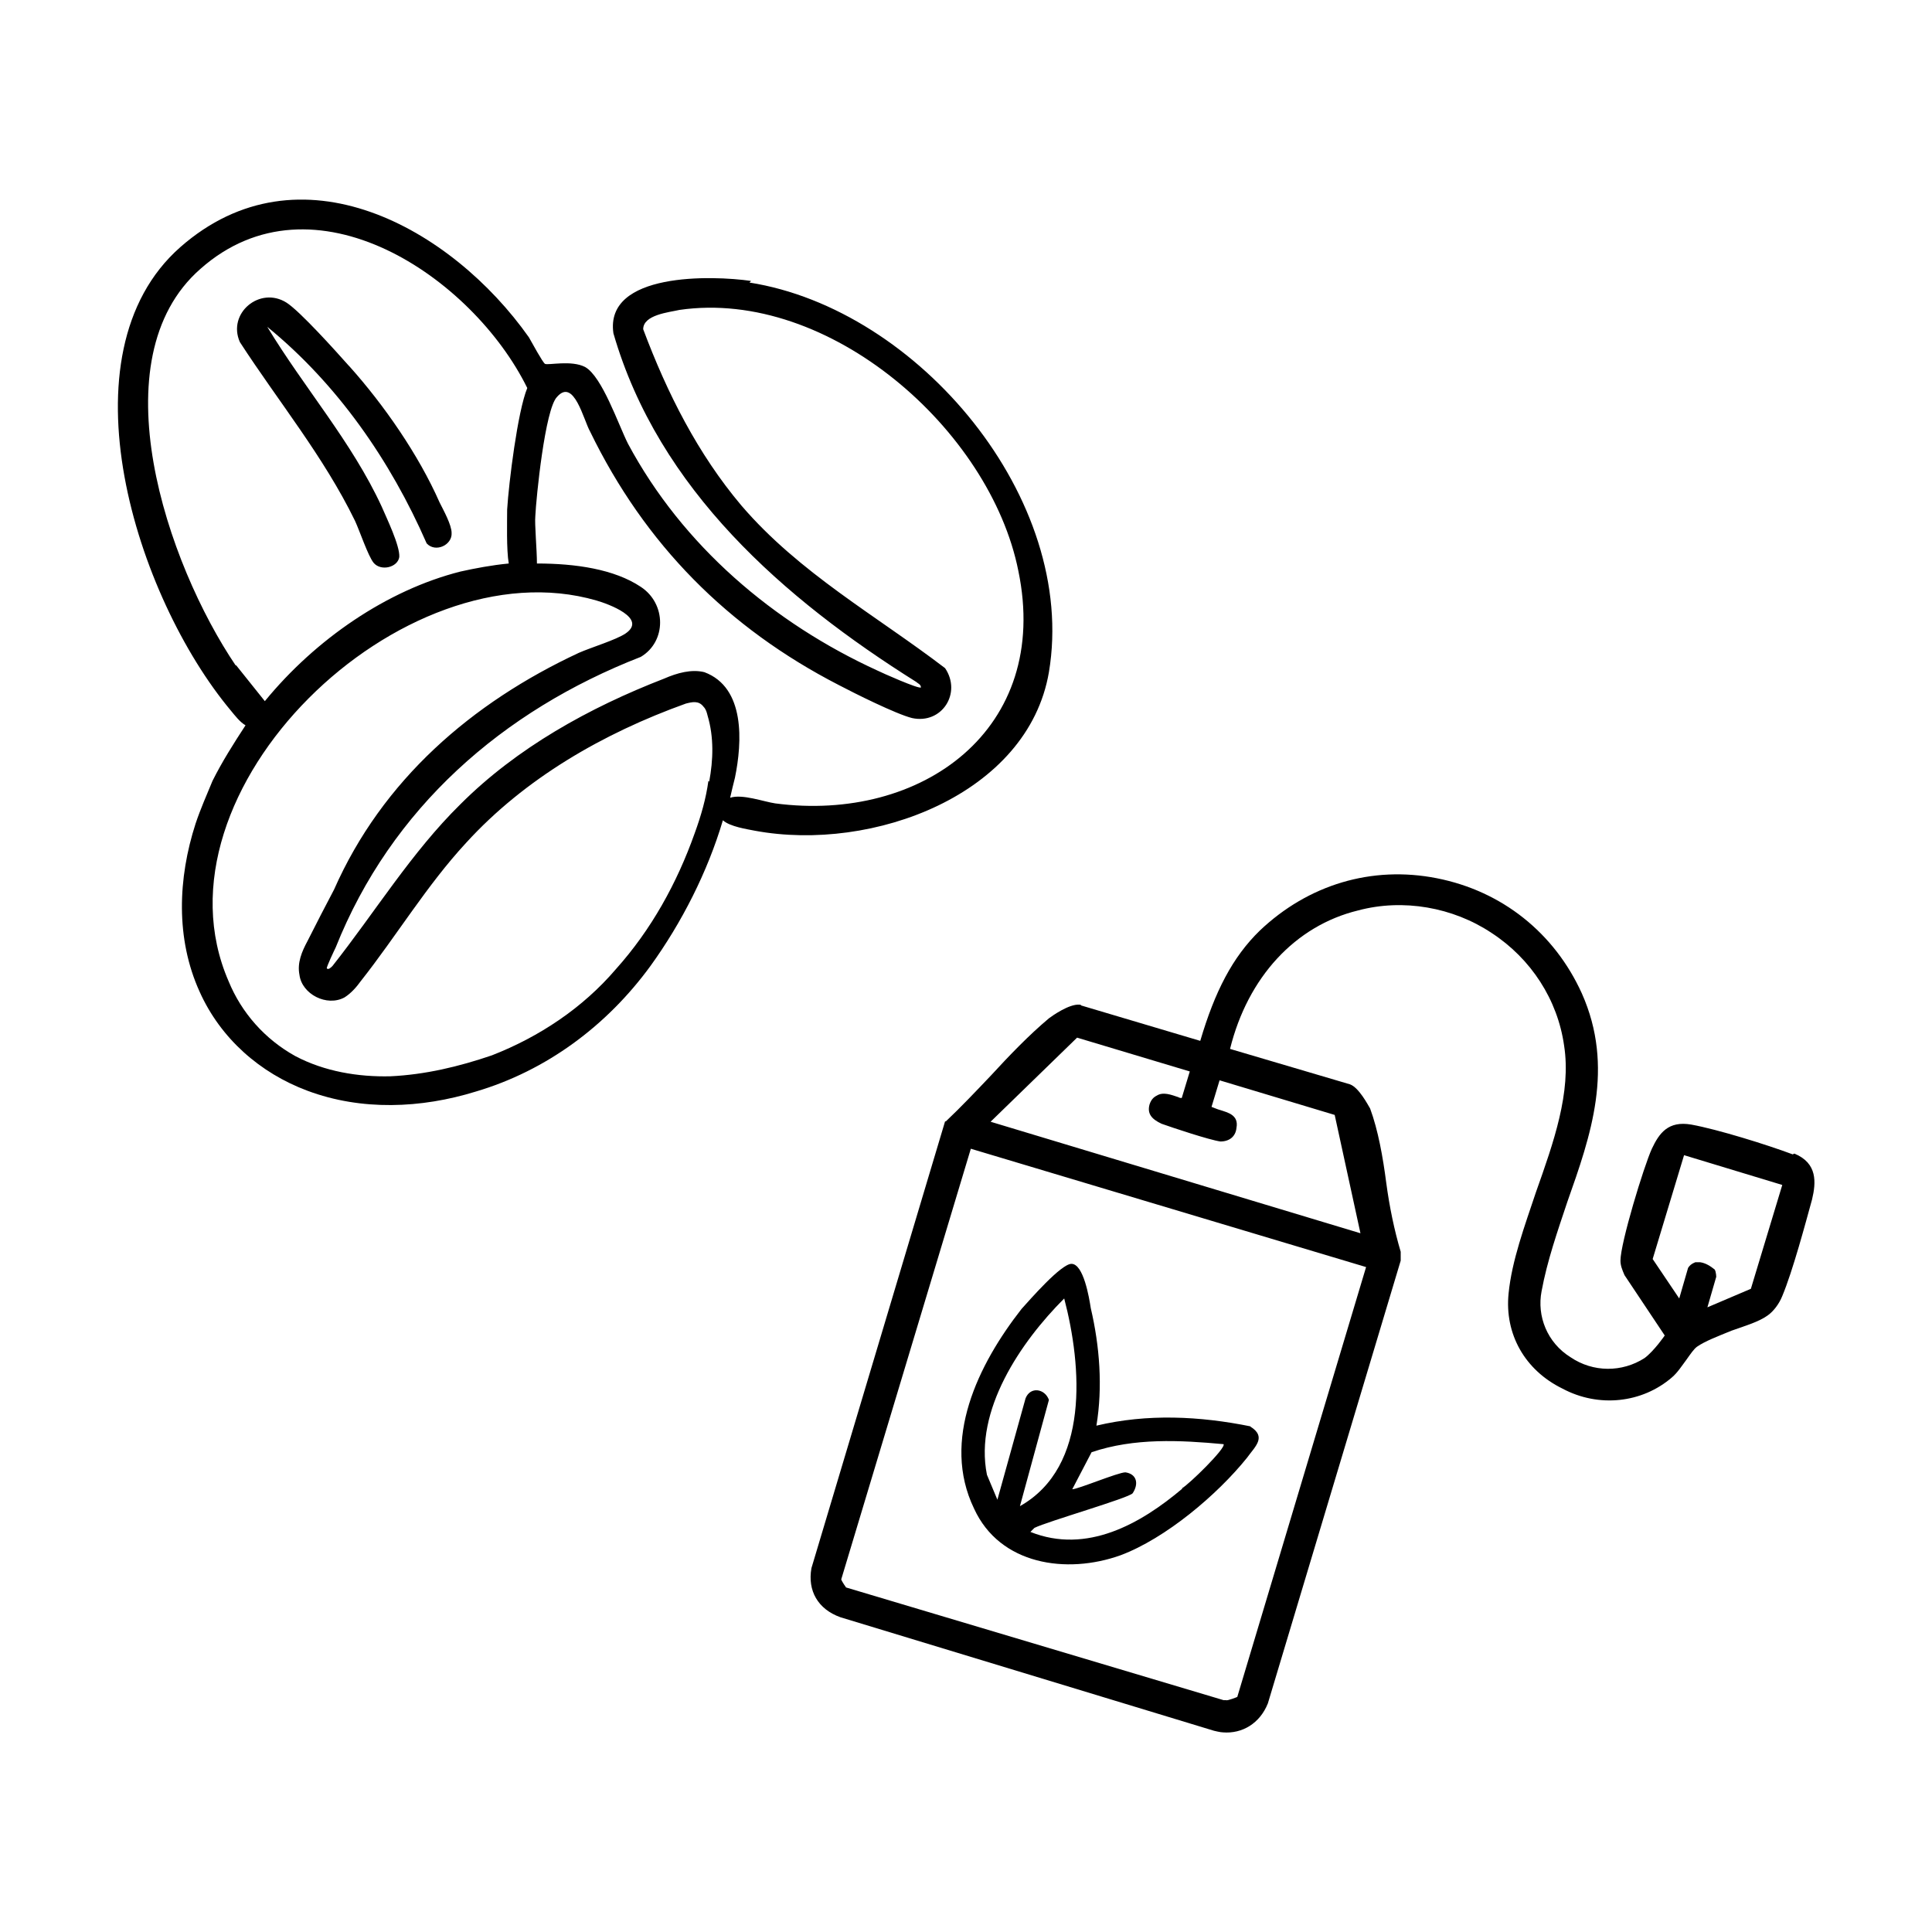
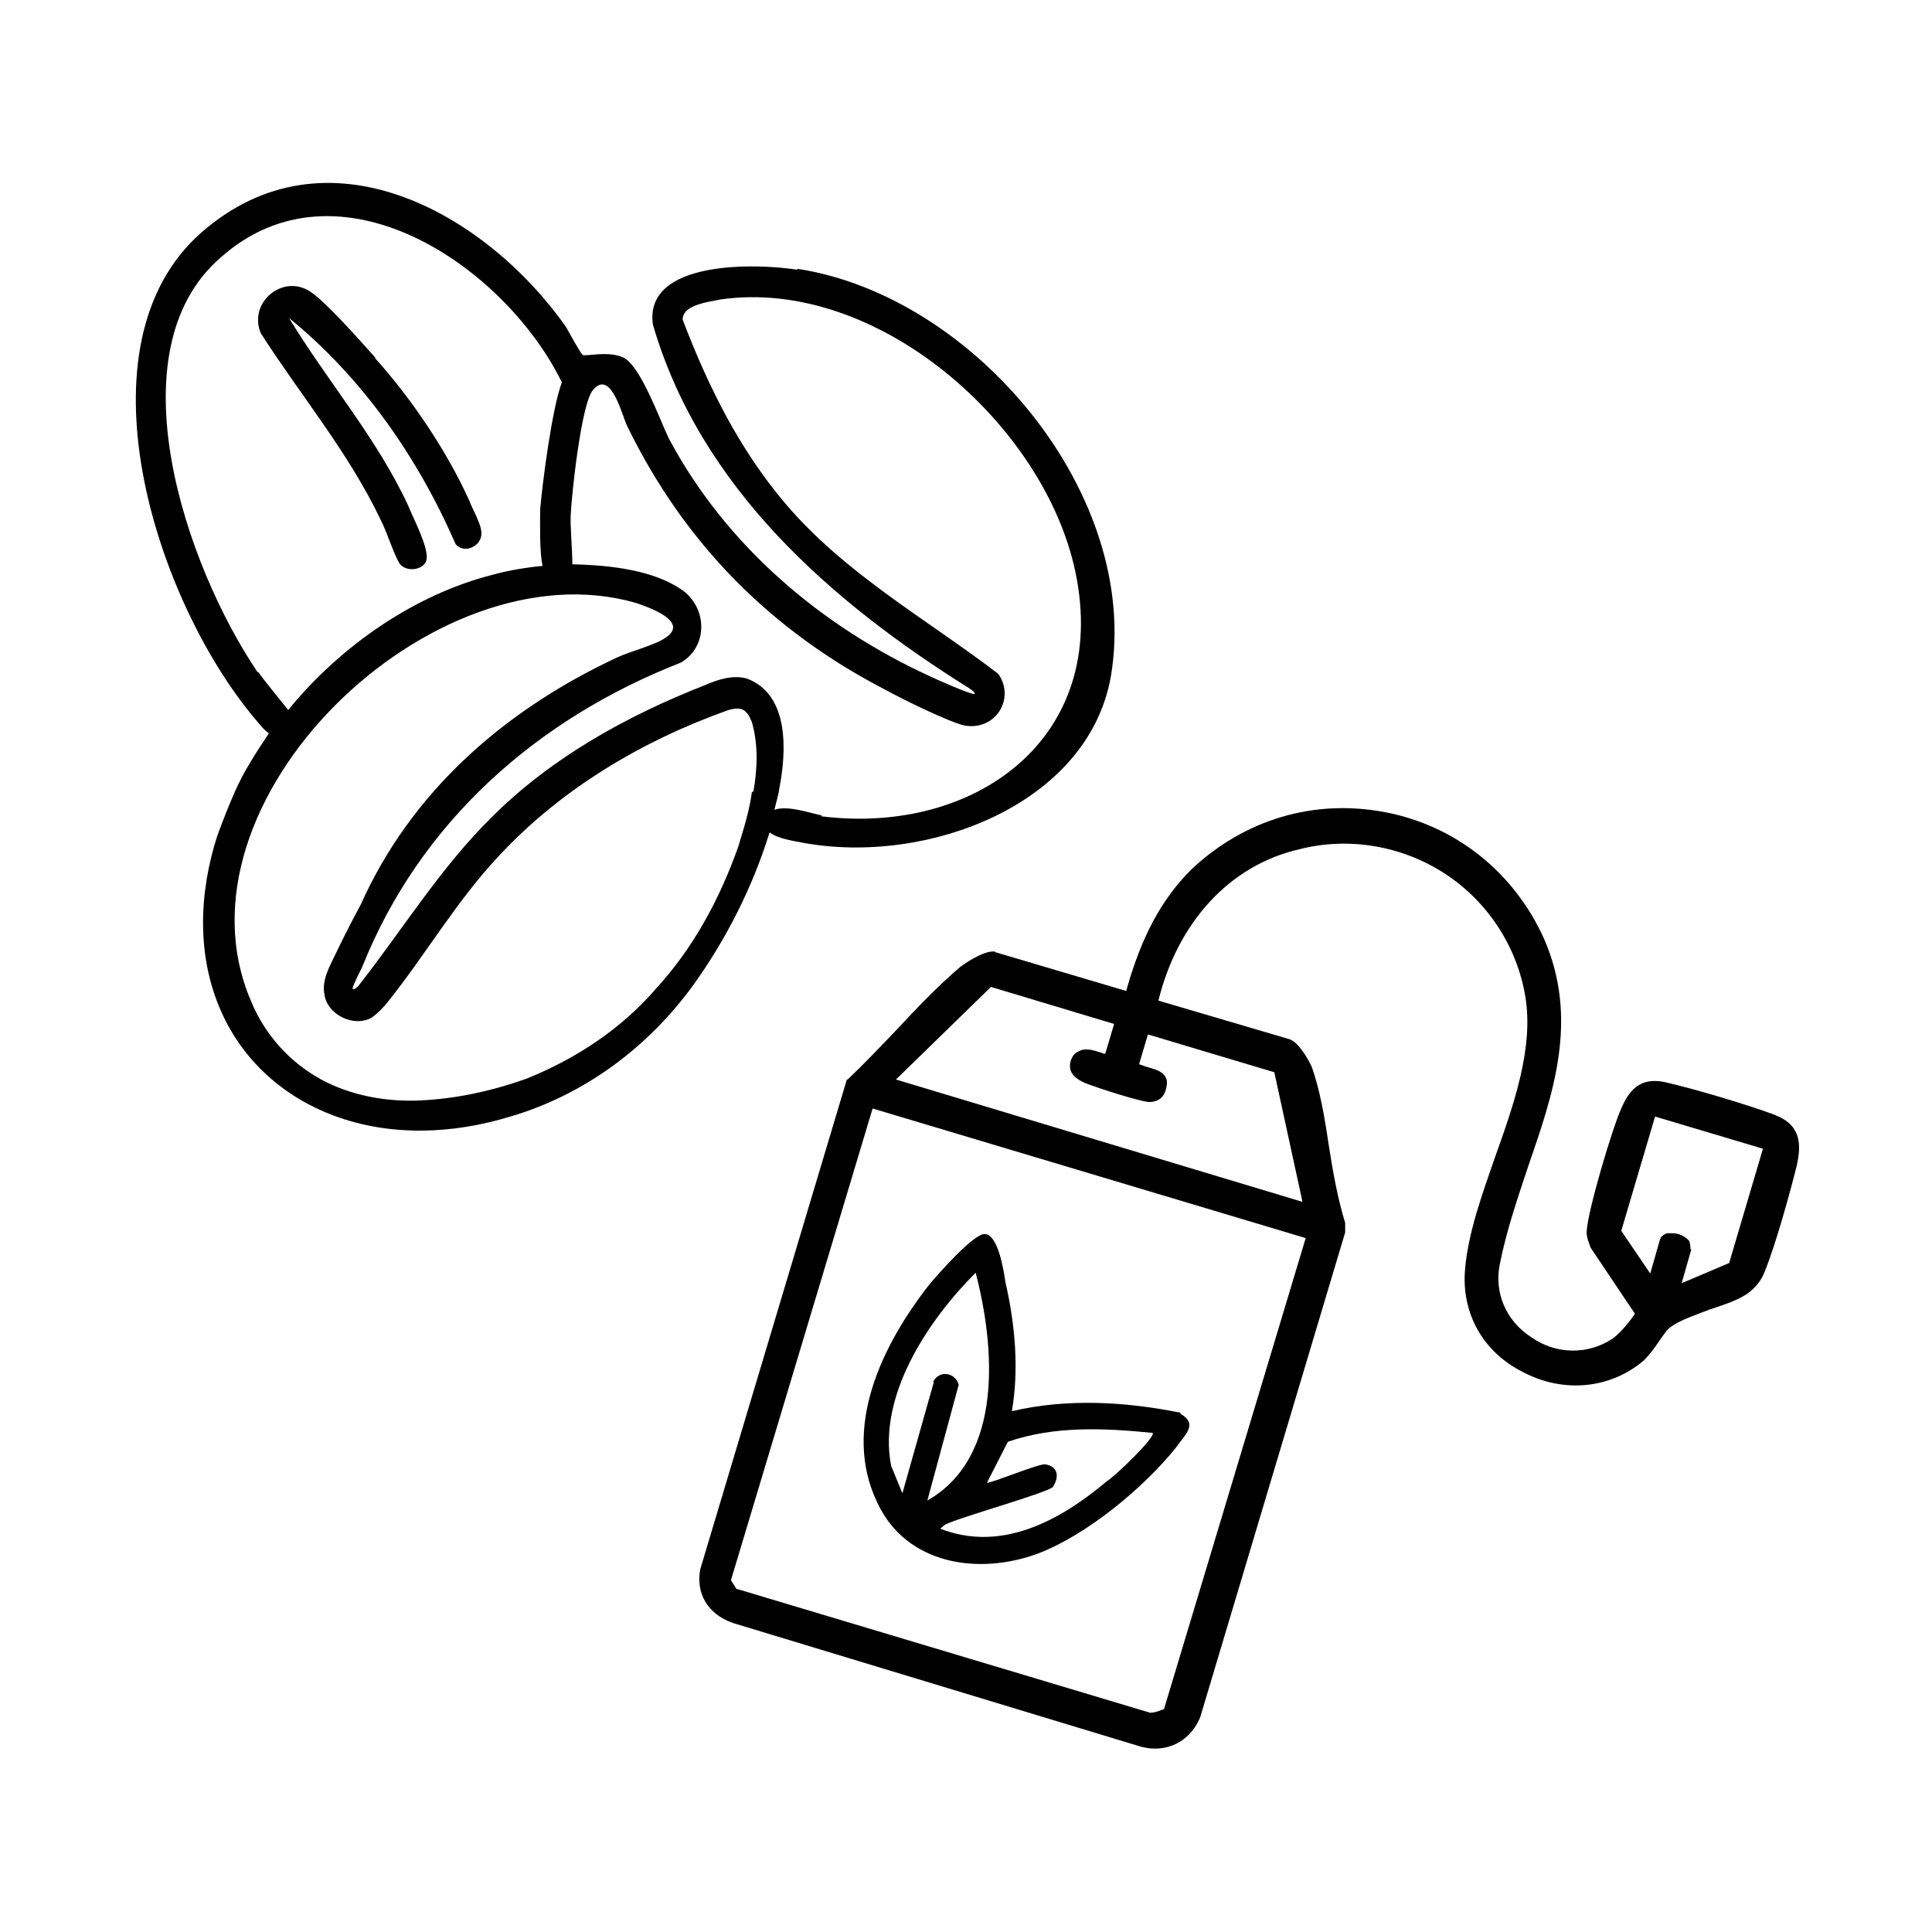
<svg xmlns="http://www.w3.org/2000/svg" id="Calque_1" viewBox="0 0 24 24">
-   <path d="M9.33,3.49c-.48-.07-1.82-.11-1.71.65.56,1.94,2.12,3.3,3.76,4.33.02.02.06.03.06.07-.03.02-.48-.18-.54-.21-1.29-.59-2.42-1.55-3.1-2.82-.12-.24-.32-.83-.53-.95-.17-.09-.46-.02-.5-.04-.03-.02-.16-.26-.2-.33-.96-1.36-2.85-2.42-4.33-1.12-1.51,1.33-.55,4.35.63,5.76.05.06.11.14.18.18-.15.23-.29.45-.41.69-.07.17-.15.35-.21.53-.22.68-.25,1.43.05,2.09.26.58.75,1.01,1.34,1.23.67.25,1.41.22,2.09.01.88-.26,1.63-.82,2.17-1.56.39-.54.71-1.17.9-1.81.09.08.3.11.4.13,1.46.27,3.39-.45,3.65-1.97.36-2.15-1.62-4.51-3.72-4.84ZM2.93,8.27c-.86-1.27-1.72-3.81-.44-4.93,1.4-1.24,3.38.1,4.06,1.48-.12.29-.23,1.18-.25,1.51,0,.14-.01.5.02.67-.21.02-.42.06-.6.1-.91.23-1.8.84-2.43,1.61-.11-.14-.29-.36-.36-.45ZM8.8,9.7c-.03.22-.09.43-.17.65-.22.62-.54,1.2-.98,1.69-.41.48-.95.84-1.54,1.07-.41.14-.83.24-1.26.26-.4.01-.82-.06-1.18-.25-.38-.21-.67-.54-.83-.93-1.03-2.37,2.16-5.43,4.57-4.73.14.04.64.22.36.41-.12.08-.42.17-.58.24-1.33.62-2.44,1.58-3.04,2.94-.11.21-.22.42-.33.64-.07.13-.13.27-.1.42.03.24.34.4.56.28.08-.05.15-.13.2-.2.45-.57.82-1.19,1.31-1.72.73-.8,1.7-1.36,2.73-1.73.08-.02.16-.04.22.04.03.03.04.07.05.11.08.27.07.55.02.82ZM9.63,9.98c-.14-.02-.41-.12-.56-.07.02-.09.04-.17.06-.25.09-.44.13-1.12-.38-1.31-.16-.04-.34.01-.5.08-.93.36-1.83.86-2.53,1.56-.61.6-1.06,1.34-1.59,2.01-.02.02-.05.05-.07.03-.01-.01.1-.24.11-.26.69-1.73,2.07-2.94,3.79-3.61.32-.19.32-.66,0-.87-.33-.22-.81-.29-1.29-.29,0-.17-.03-.49-.02-.59.01-.22.12-1.33.27-1.48.21-.24.33.29.41.43.68,1.4,1.71,2.44,3.09,3.15.19.1.71.36.91.41.37.08.62-.31.41-.62-.85-.65-1.81-1.18-2.53-2.02-.54-.64-.92-1.39-1.22-2.19,0-.18.32-.21.45-.24,1.86-.27,3.86,1.49,4.21,3.24.41,1.97-1.2,3.13-3.02,2.89Z" />
-   <path d="M4.33,4.54c-.16-.18-.6-.67-.77-.78-.33-.21-.74.13-.58.49.48.74,1.04,1.42,1.43,2.22.06.13.16.43.23.52.09.11.3.06.32-.07.01-.14-.16-.49-.22-.63-.37-.8-.96-1.47-1.42-2.23.87.71,1.53,1.66,1.98,2.69.11.12.32.02.31-.13,0-.1-.1-.28-.15-.38-.26-.59-.69-1.21-1.12-1.69Z" />
-   <path d="M22.27,14.34c-.32-.12-.93-.31-1.26-.37-.29-.05-.4.11-.49.3-.1.22-.39,1.17-.39,1.39,0,.06.02.11.05.18l.5.75s-.13.19-.25.28c-.28.18-.64.18-.92-.01-.29-.18-.42-.51-.36-.82.07-.38.2-.75.32-1.11.29-.82.59-1.67.18-2.59-.34-.75-.99-1.27-1.8-1.43-.81-.16-1.6.08-2.2.65-.34.33-.56.76-.74,1.37l-1.48-.44s0-.01-.02-.01c-.13-.01-.34.14-.38.17-.25.21-.49.46-.72.71-.19.2-.37.39-.56.57h-.01s-1.66,5.55-1.66,5.55c-.05.28.08.51.36.61l4.64,1.41s.08.02.11.02c.24.02.46-.11.56-.36l1.65-5.5h0s0-.11,0-.11h0c-.08-.27-.14-.56-.18-.86-.04-.31-.1-.65-.2-.92-.03-.05-.14-.26-.25-.3l-1.49-.44c.22-.89.81-1.53,1.59-1.72.56-.15,1.18-.04,1.66.28.49.32.82.83.9,1.4.09.58-.13,1.2-.35,1.82-.14.42-.3.85-.34,1.26-.05.5.2.95.67,1.18.45.24.99.18,1.36-.14.07-.06.12-.14.18-.22.05-.07.09-.13.13-.16.1-.07.26-.13.43-.2.17-.06.34-.11.45-.19.07-.05.14-.14.18-.24.13-.31.29-.91.37-1.2.05-.21.07-.45-.22-.57ZM21.32,15.87s0-.07-.02-.1c-.05-.04-.11-.08-.18-.09-.02,0-.04,0-.06,0-.05.02-.07.04-.09.07l-.11.38-.33-.49.39-1.29,1.22.37-.39,1.29-.54.23.11-.38ZM12.3,13.94l1.08-1.05,1.4.42-.1.33s-.03,0-.04-.01c-.09-.03-.19-.07-.27-.02-.04.02-.07.05-.09.11-.03.11.02.18.15.24.14.05.59.2.73.22.11,0,.19-.06.2-.17.03-.16-.11-.19-.2-.22-.04-.01-.08-.03-.11-.04l.1-.33,1.43.43.32,1.47-4.61-1.39ZM15.2,21.12l-4.69-1.4h0s-.05-.07-.06-.1l1.61-5.35,4.91,1.47-1.6,5.34s-.12.05-.14.04Z" />
-   <path d="M15.54,17.72c-.64-.13-1.29-.16-1.92-.01.08-.48.04-.99-.07-1.46-.02-.13-.09-.55-.24-.55-.13,0-.52.45-.62.56-.54.69-1,1.63-.59,2.48.32.7,1.15.82,1.82.58.56-.21,1.2-.75,1.57-1.21.1-.14.25-.26.04-.39ZM12.74,17.37l-.35,1.26-.13-.31c-.16-.8.42-1.65.96-2.19.22.84.32,2.09-.55,2.58l.36-1.32c-.05-.14-.23-.17-.29-.02ZM14.69,18.49c-.52.44-1.19.82-1.89.54l.05-.05c.16-.08,1.17-.37,1.22-.43.08-.12.05-.24-.09-.26-.09,0-.59.21-.66.21l.24-.46c.53-.18,1.1-.15,1.64-.1.03.05-.43.5-.52.55Z" />
+   <path d="M9.9,3.35c-.51-.08-1.9-.12-1.79.68.59,2.03,2.22,3.45,3.93,4.52.02.02.06.03.07.07-.03.02-.5-.19-.56-.22-1.35-.62-2.53-1.62-3.24-2.95-.12-.25-.34-.87-.55-1-.18-.1-.48-.02-.52-.04-.03-.02-.17-.28-.21-.35-1-1.42-2.98-2.53-4.53-1.17-1.58,1.39-.58,4.55.66,6.03.05.06.11.14.18.19-.16.24-.31.47-.42.72-.08.18-.15.36-.22.55-.23.71-.26,1.5.05,2.19.27.61.78,1.06,1.4,1.29.7.26,1.47.23,2.19.01.92-.27,1.71-.86,2.27-1.63.41-.57.74-1.22.95-1.9.1.08.32.11.42.13,1.53.28,3.54-.47,3.82-2.07.38-2.25-1.69-4.72-3.89-5.06ZM3.2,8.35c-.9-1.33-1.8-3.99-.46-5.15,1.46-1.3,3.53.1,4.24,1.55-.12.31-.24,1.23-.27,1.58,0,.15-.01.52.03.7-.22.02-.44.06-.62.11-.95.24-1.88.87-2.54,1.68-.11-.14-.31-.38-.37-.47ZM9.34,9.84c-.03.23-.1.45-.17.68-.23.65-.56,1.26-1.02,1.76-.43.5-.99.87-1.61,1.12-.42.15-.87.25-1.32.27-.42.02-.86-.06-1.23-.26-.4-.22-.7-.56-.87-.97-1.07-2.48,2.26-5.68,4.78-4.95.15.05.67.23.37.43-.12.09-.44.17-.61.25-1.39.65-2.55,1.66-3.18,3.07-.12.22-.23.44-.34.67-.07.14-.14.29-.11.44.03.25.36.42.59.29.08-.06.15-.13.21-.21.47-.59.85-1.25,1.37-1.8.77-.83,1.78-1.43,2.85-1.81.08-.02.17-.04.23.04.03.03.04.07.06.11.08.28.07.57.02.86ZM10.21,10.13c-.15-.03-.43-.13-.59-.07.02-.09.05-.18.06-.26.09-.46.13-1.17-.4-1.37-.17-.05-.36.01-.52.08-.97.38-1.91.9-2.65,1.64-.64.63-1.11,1.4-1.66,2.1-.02.02-.05.05-.07.03-.01-.01.11-.25.12-.27.72-1.8,2.17-3.08,3.96-3.78.34-.2.33-.69,0-.91-.34-.23-.85-.3-1.35-.31,0-.18-.03-.51-.02-.62.01-.23.13-1.39.28-1.55.22-.25.35.3.42.45.71,1.46,1.79,2.55,3.23,3.29.2.11.75.38.95.43.39.08.65-.33.43-.64-.89-.68-1.9-1.24-2.64-2.11-.57-.67-.96-1.45-1.28-2.29,0-.19.34-.22.47-.25,1.95-.28,4.03,1.56,4.41,3.39.43,2.06-1.25,3.27-3.16,3.03Z" />
+   <path d="M4.66,4.44c-.17-.19-.62-.7-.81-.82-.34-.22-.77.14-.61.52.5.78,1.09,1.48,1.49,2.32.07.13.17.45.24.55.1.11.32.06.33-.07.02-.15-.17-.51-.23-.66-.39-.84-1-1.54-1.48-2.33.91.74,1.6,1.73,2.07,2.81.11.13.33.02.32-.14,0-.11-.11-.29-.15-.4-.28-.62-.72-1.27-1.17-1.77Z" />
+   <path d="M22.05,13.85c-.35-.13-1.02-.33-1.38-.41-.31-.06-.44.12-.53.33-.11.24-.42,1.28-.43,1.53,0,.07.02.12.05.2l.55.82s-.14.21-.28.31c-.3.2-.7.2-1.01-.02-.31-.2-.46-.55-.39-.9.08-.41.22-.82.35-1.21.31-.9.64-1.83.2-2.84-.37-.82-1.09-1.4-1.97-1.57-.89-.17-1.75.09-2.41.71-.37.37-.62.83-.81,1.51l-1.62-.48s-.01-.01-.02-.01c-.14-.01-.38.16-.42.19-.27.23-.54.51-.79.78-.2.21-.41.43-.61.62h-.01s-1.82,6.08-1.82,6.08c-.06.3.09.56.4.67l5.08,1.54s.09.02.12.02c.26.02.5-.12.61-.39l1.8-6.02h0s0-.12,0-.12h0c-.09-.29-.15-.62-.2-.94-.05-.34-.11-.71-.22-1.01-.03-.06-.15-.29-.27-.33l-1.63-.48c.24-.97.88-1.68,1.75-1.88.62-.16,1.29-.04,1.82.31.53.35.89.91.99,1.53.1.63-.14,1.32-.38,1.99-.16.46-.33.93-.37,1.38-.05.55.22,1.04.73,1.29.5.26,1.08.2,1.49-.15.07-.07.13-.15.19-.24.05-.07.1-.15.15-.18.11-.08.29-.14.47-.21.18-.06.37-.12.49-.21.08-.06.16-.15.2-.26.14-.34.32-1,.4-1.32.05-.23.07-.49-.25-.62ZM21,15.52s0-.08-.02-.11c-.05-.05-.12-.09-.2-.09-.02,0-.04,0-.07,0-.06.02-.08.05-.09.08l-.12.42-.36-.53.42-1.42,1.34.4-.42,1.42-.59.25.12-.42ZM11.13,13.41l1.18-1.15,1.53.46-.11.37s-.03,0-.04-.01c-.1-.03-.2-.07-.29-.02-.05.02-.08.06-.1.12-.03.12.02.2.17.27.15.06.64.22.8.24.12,0,.2-.06.22-.19.04-.17-.12-.21-.22-.24-.04-.01-.09-.03-.12-.04l.11-.37,1.57.47.35,1.61-5.05-1.52ZM14.3,21.28l-5.14-1.54h-.01s-.05-.08-.07-.11l1.76-5.86,5.38,1.61-1.76,5.85s-.14.06-.16.04Z" />
+   <path d="M14.67,17.55c-.7-.14-1.41-.18-2.1-.02.09-.52.04-1.08-.08-1.6-.02-.14-.09-.6-.26-.6-.14,0-.57.49-.68.62-.59.75-1.1,1.79-.65,2.72.36.77,1.26.9,1.99.63.61-.23,1.32-.82,1.72-1.32.11-.16.28-.29.05-.42ZM11.6,17.17l-.39,1.38-.14-.34c-.17-.87.46-1.81,1.05-2.4.24.92.35,2.29-.6,2.83l.39-1.44c-.05-.16-.25-.18-.32-.03ZM13.75,18.4c-.57.48-1.3.89-2.07.59l.06-.05c.17-.09,1.29-.4,1.34-.47.09-.14.05-.26-.1-.28-.1,0-.65.23-.72.23l.26-.51c.58-.2,1.2-.17,1.8-.11.03.06-.47.54-.57.6Z" />
</svg>
